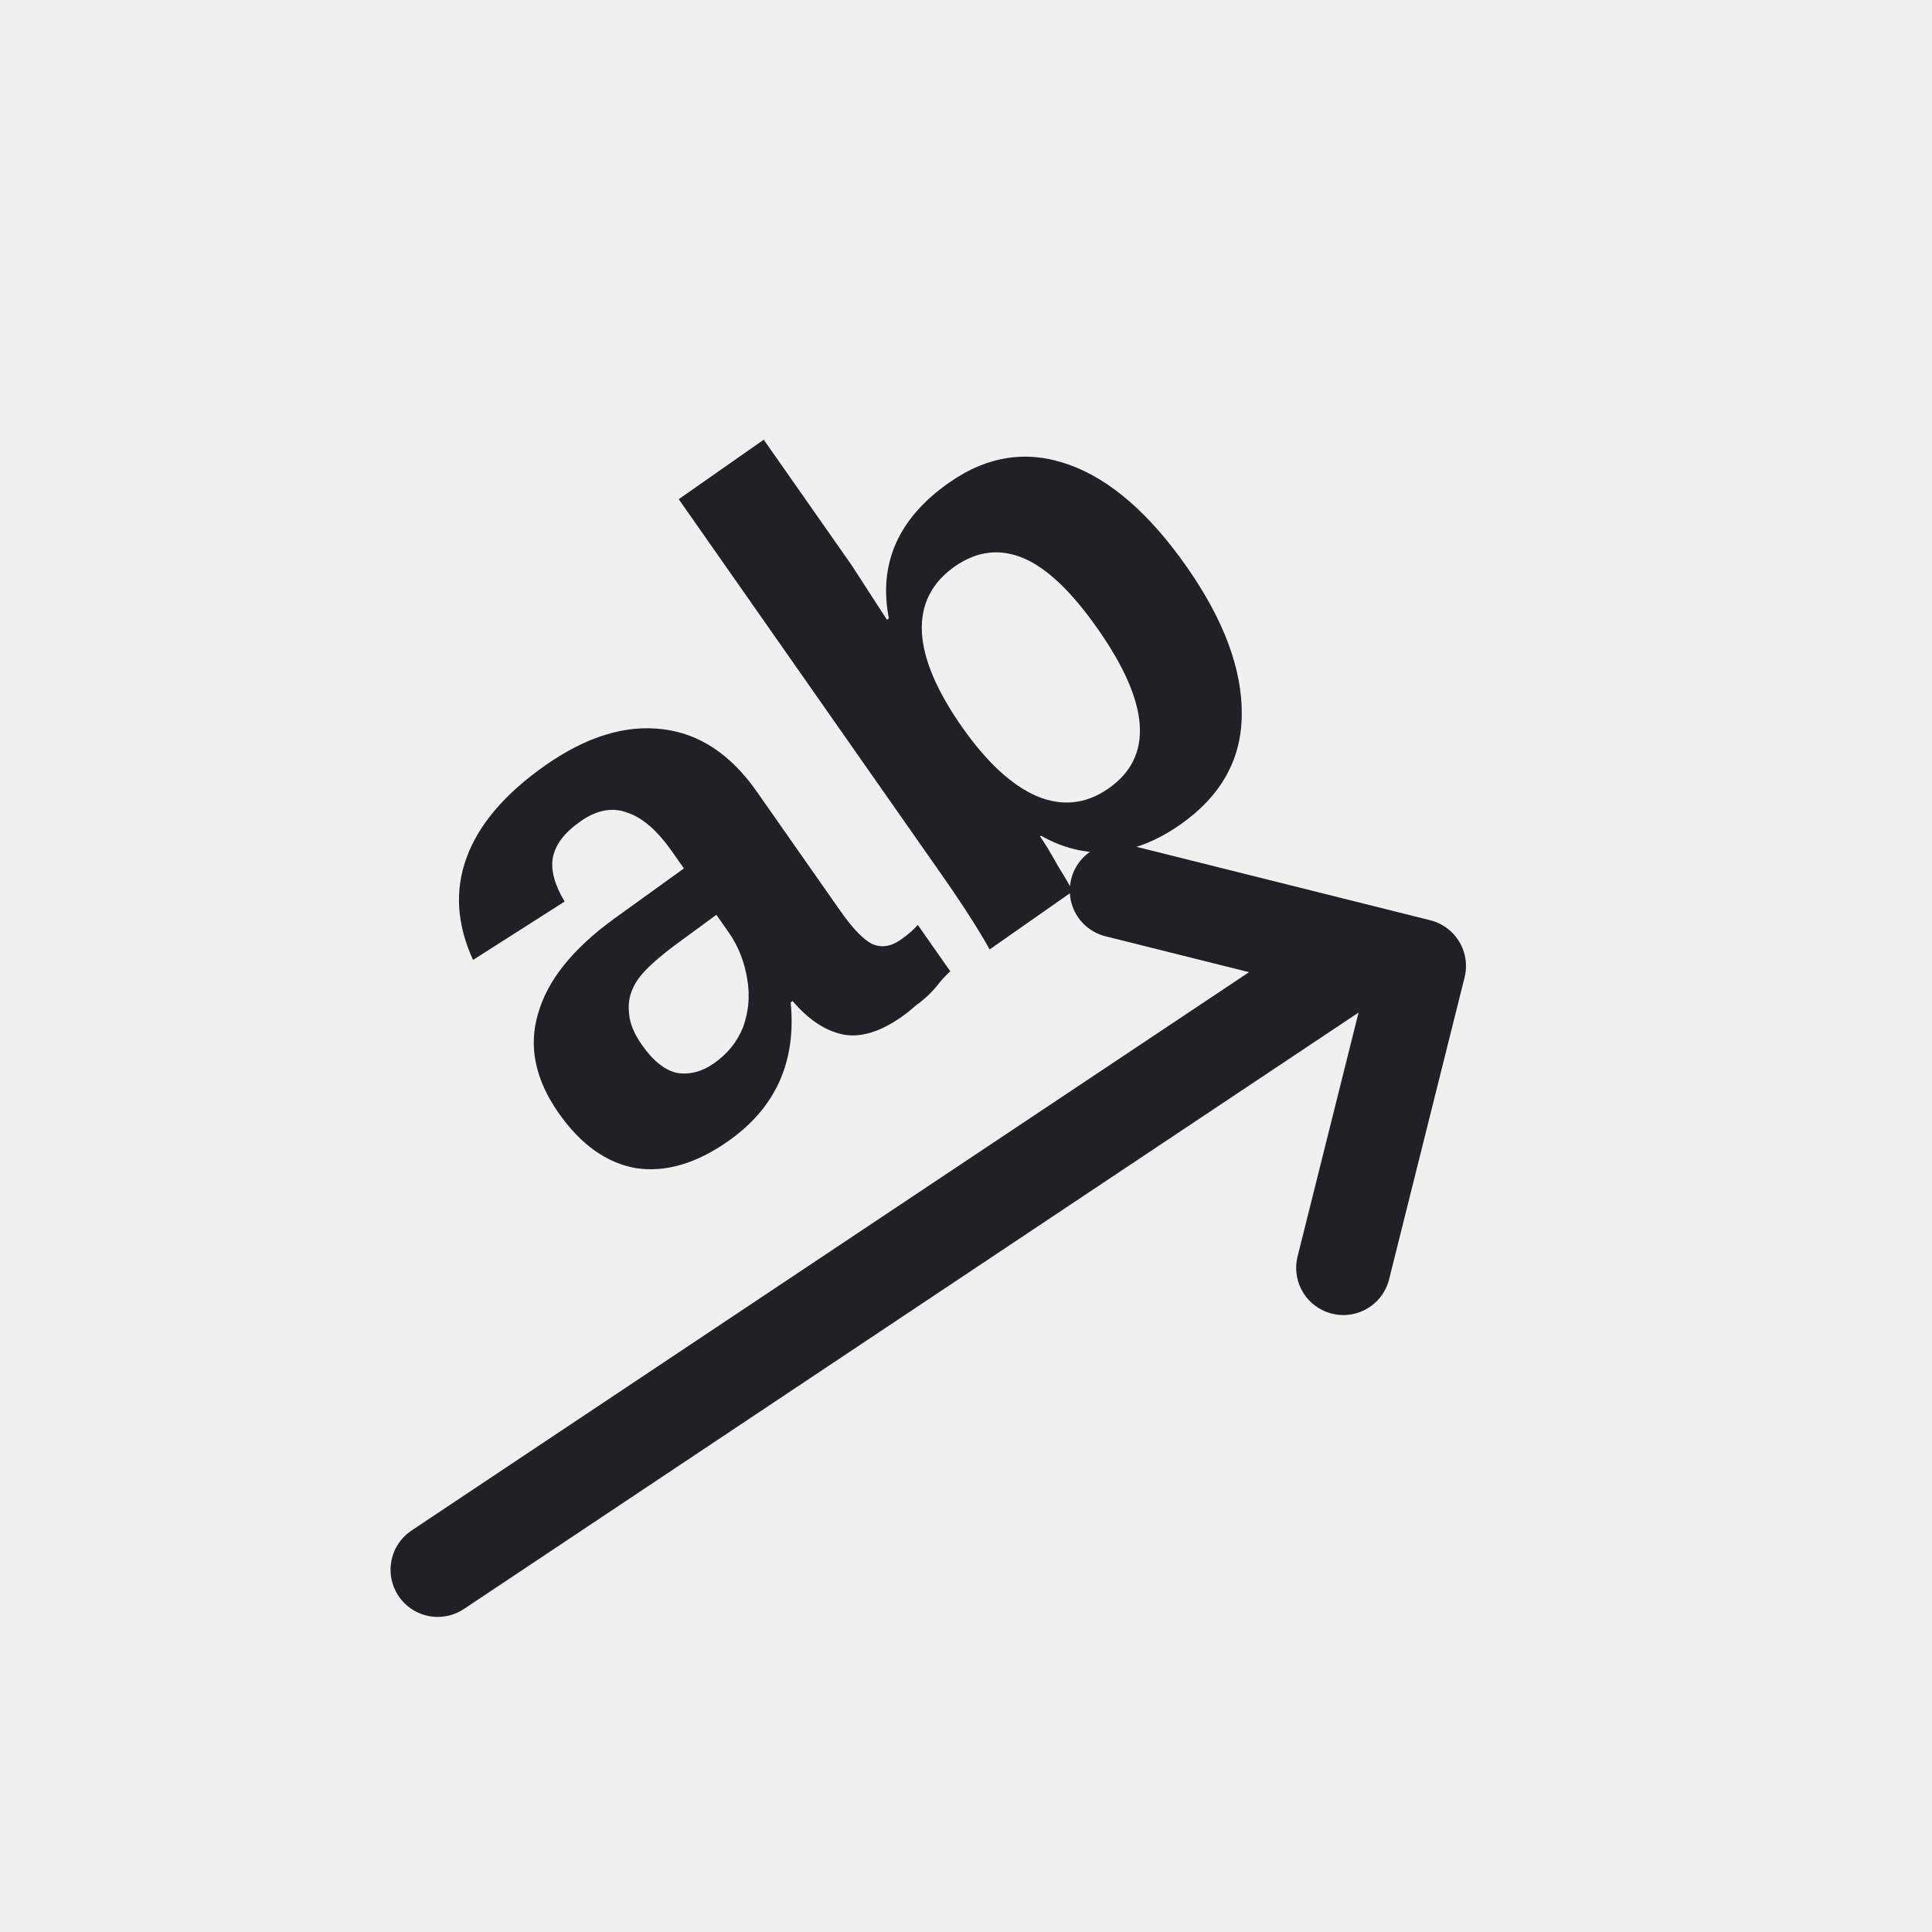
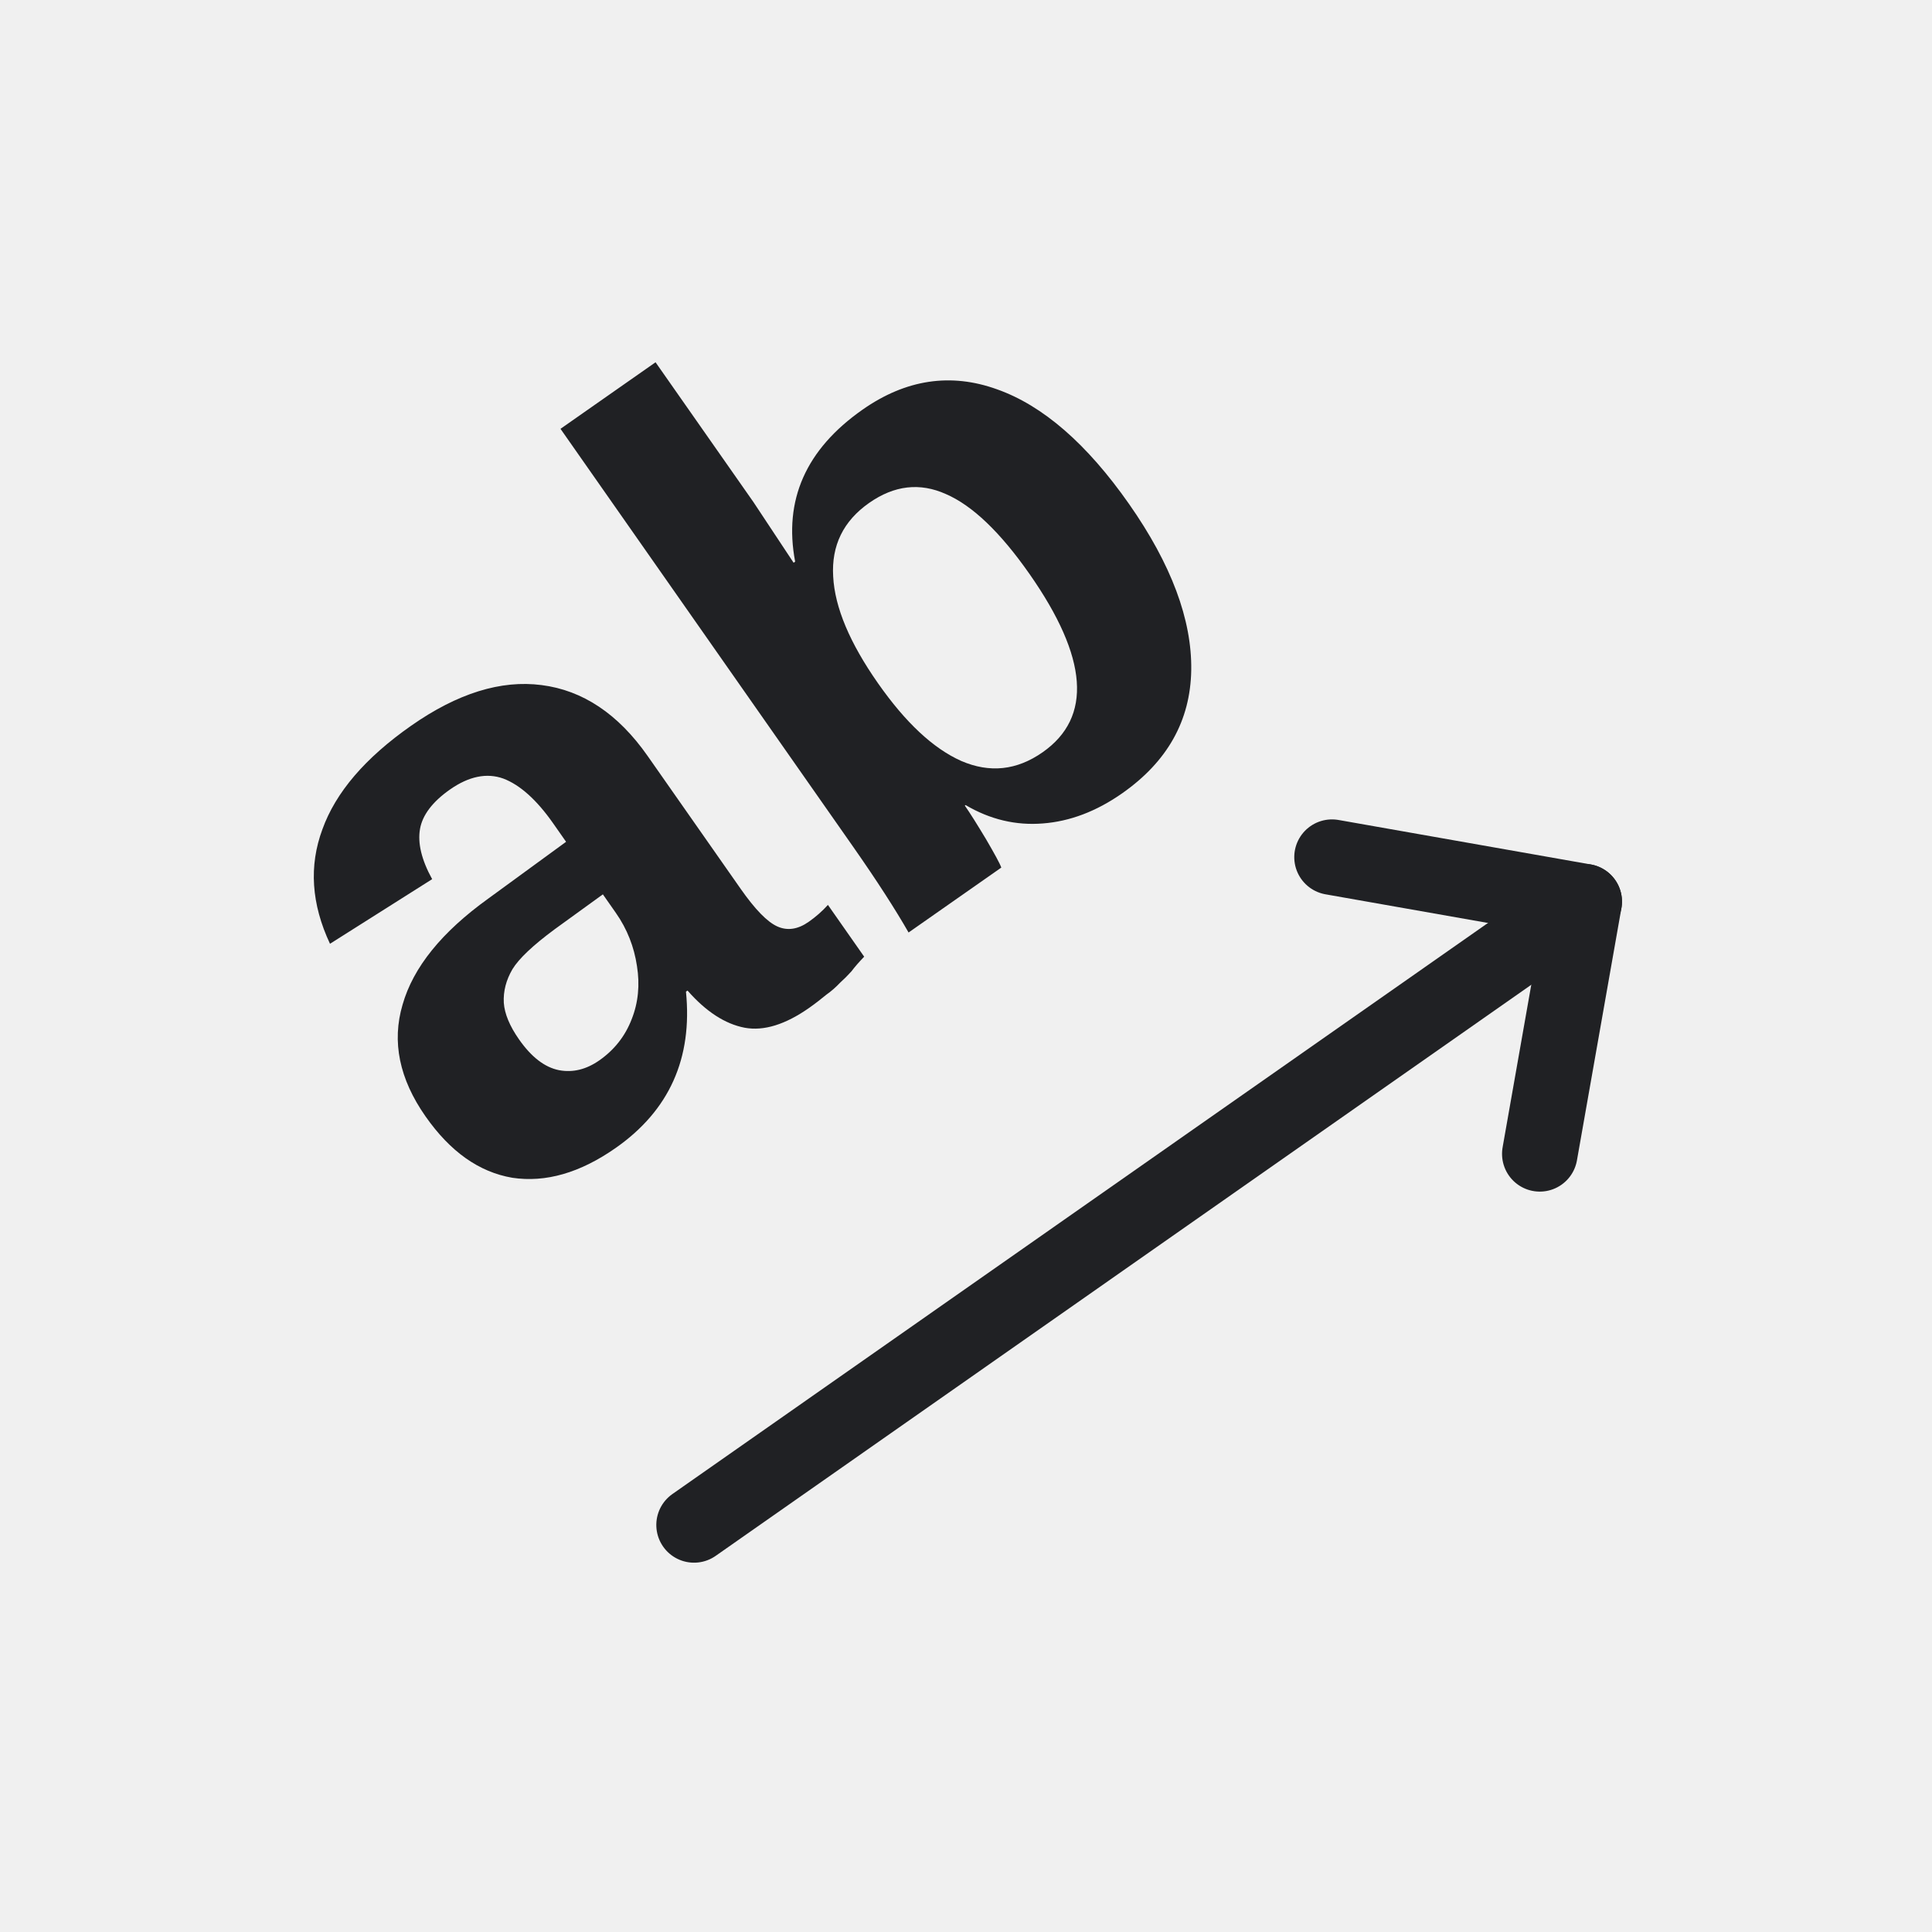
<svg xmlns="http://www.w3.org/2000/svg" width="32" height="32" viewBox="0 0 32 32" role="img" aria-label="Orientation">
  <defs>
    <style>
.bg{fill:#fff}.paper{fill:#ffffff}.soft{fill:#f3f6f4}.grid{stroke:#6b7280;stroke-width:1.25;fill:none;stroke-linecap:square}.line{stroke:#202124;stroke-width:1.25;fill:none;stroke-linecap:round;stroke-linejoin:round}.thin{stroke:#202124;stroke-width:1.25;fill:none;stroke-linecap:round;stroke-linejoin:round}.heavy{stroke:#202124;stroke-width:1.25;fill:none;stroke-linecap:round;stroke-linejoin:round}.txt{font-family:Segoe UI,Arial,sans-serif;font-weight:600;fill:#202124}.txtb{font-family:Segoe UI,Arial,sans-serif;font-weight:700;fill:#202124}.green{fill:#217346}.greenLine{stroke:#217346}.blue{fill:#2b78d4}.blueLine{stroke:#2b78d4}.yellow{fill:#f7d14a}.red{fill:#d83b01}.orange{fill:#f4a340}.purple{fill:#8b5cf6}.gray{fill:#6b7280}.palegreen{fill:#d9eadf}.paleblue{fill:#dcecff}.paleyellow{fill:#fff2b8}.palered{fill:#ffd7d7}
</style>
  </defs>
  <rect width="32" height="32" fill="none" />
-   <g transform="translate(16 16) scale(1.25) translate(-16 -16)">
-     <g transform="rotate(-35 16 16)">
-       <text class="txt" x="16" y="16" text-anchor="middle" font-size="10">ab</text>
-     </g>
-     <path class="line" d="M9 24l12-8" />
-     <path class="line" d="M18 15l4 1-1 4" />
+   <g transform="rotate(-35 16 16)">
+     <text class="txt" x="15" y="15" text-anchor="middle" font-size="14">ab</text>
+     <path class="line" d="M7 21h18" />
+     <path class="line" d="M22 18l3 3-3 3" />
  </g>
</svg>
